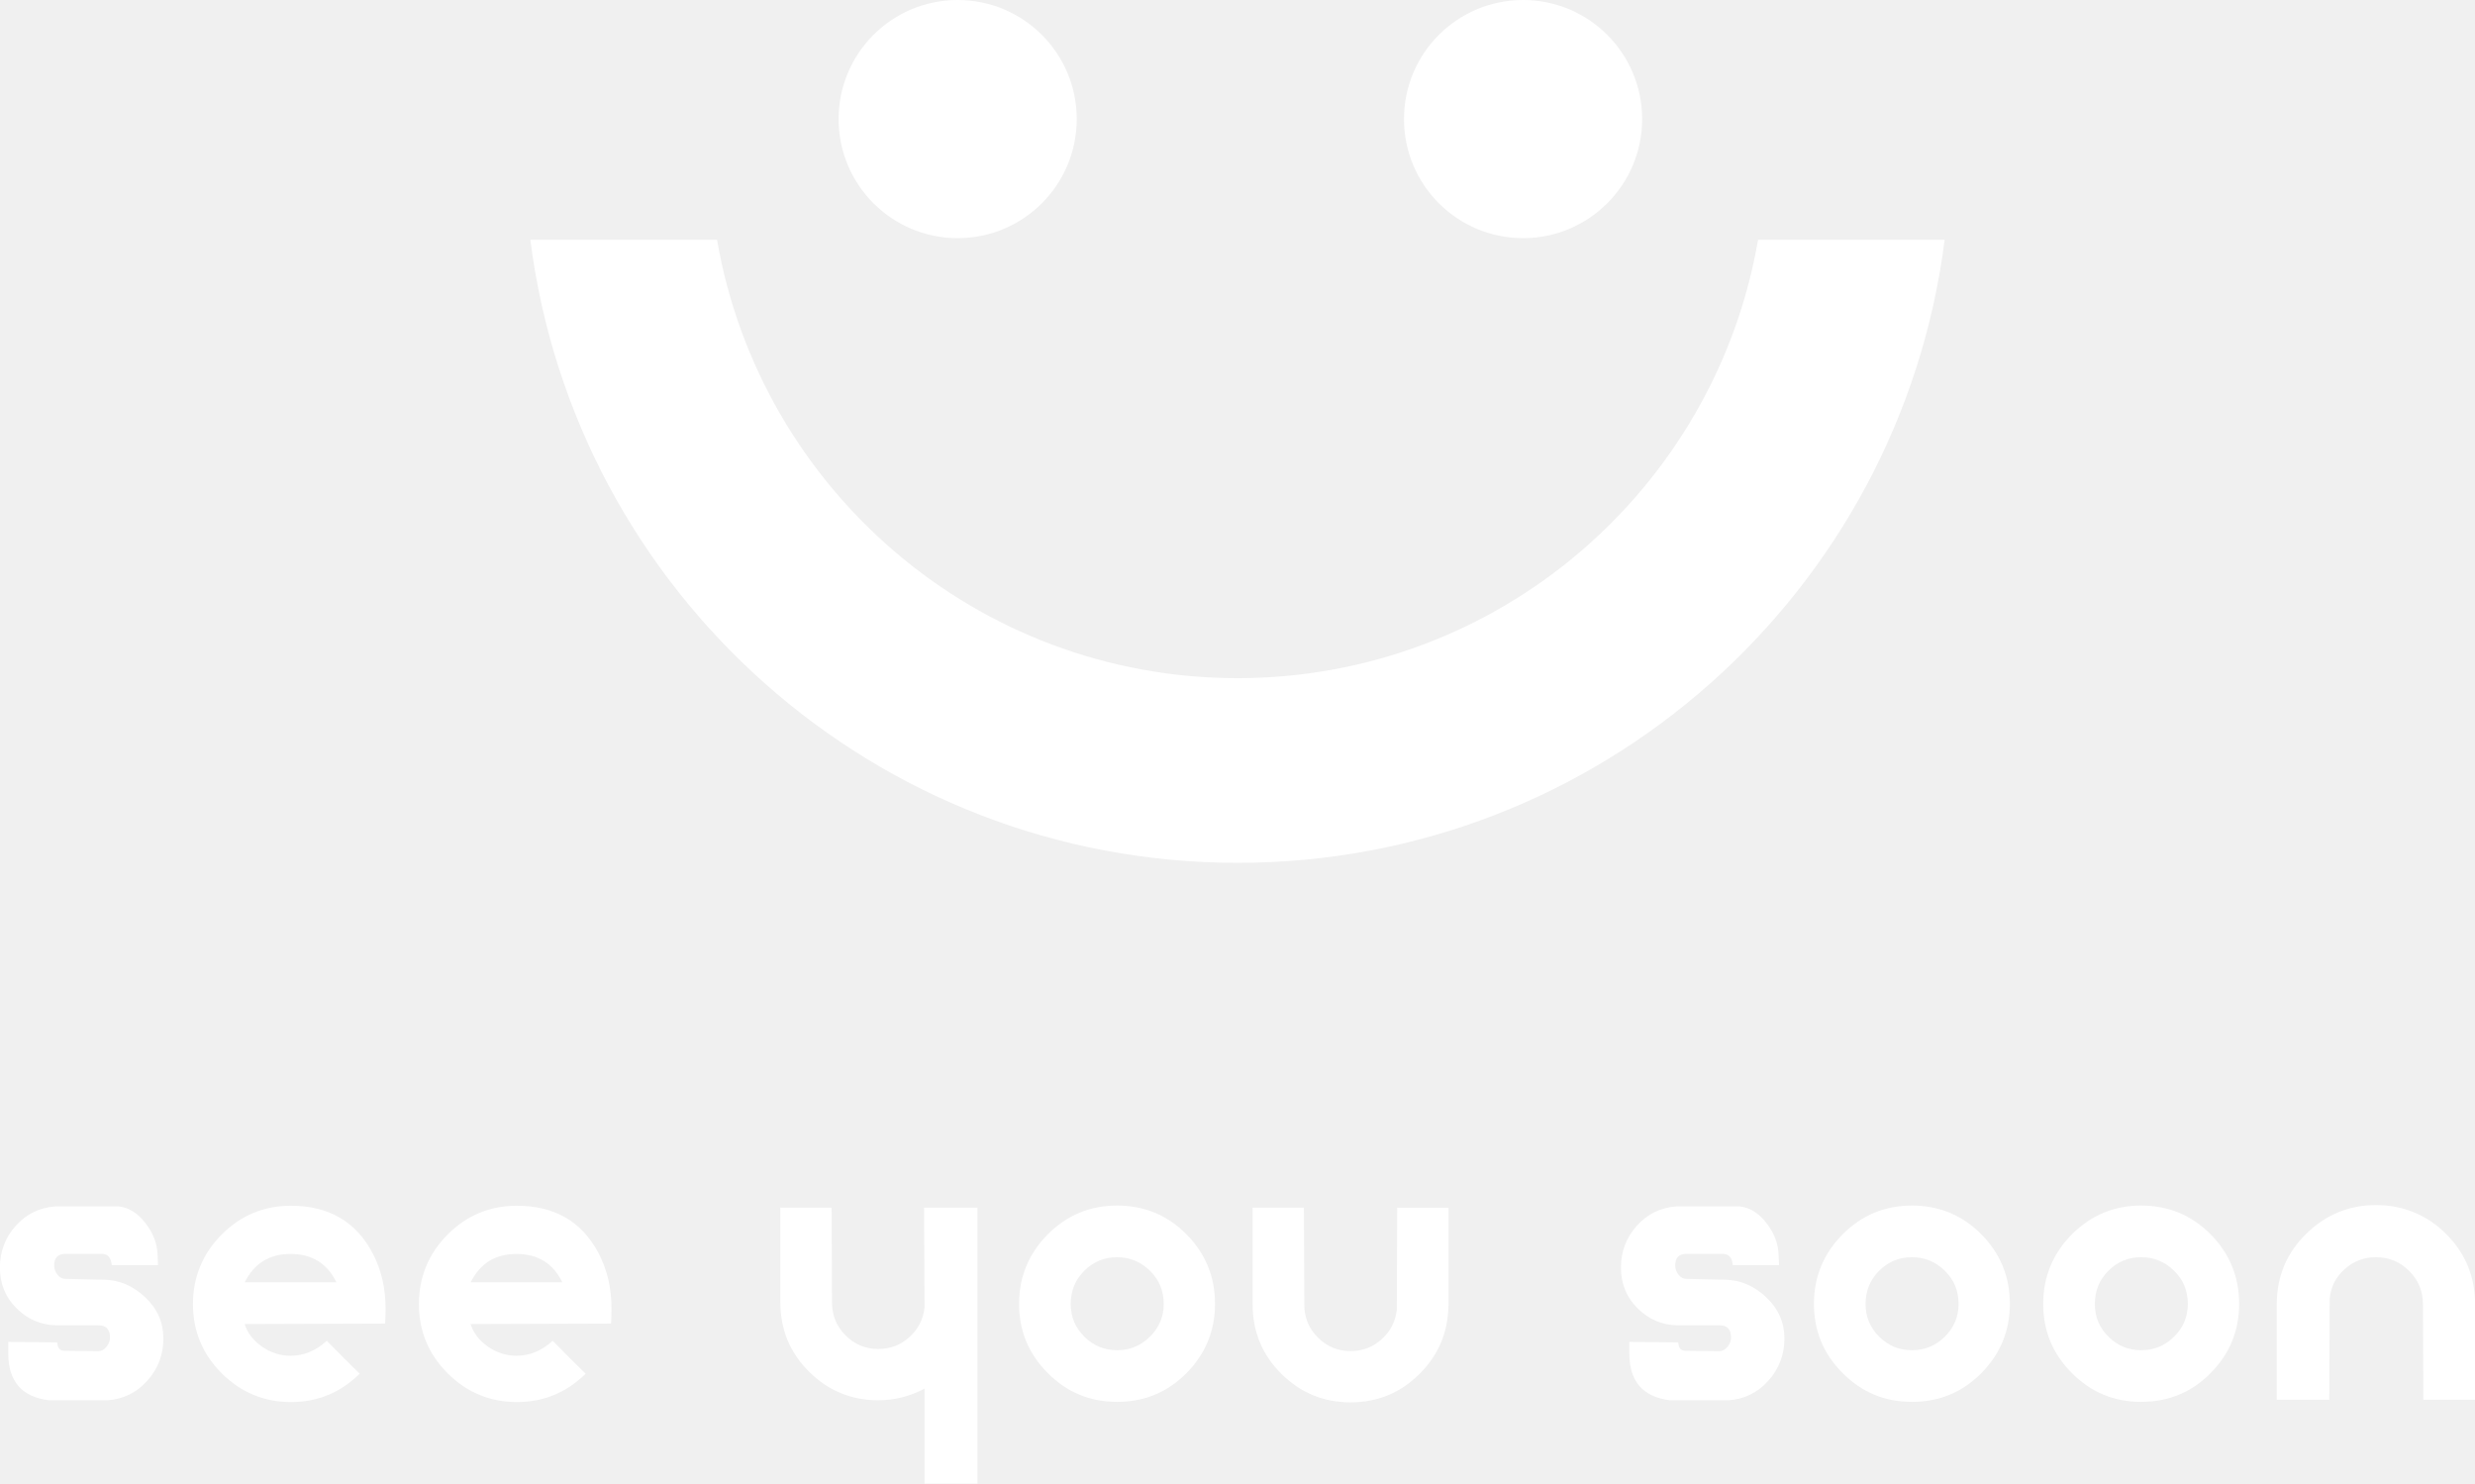
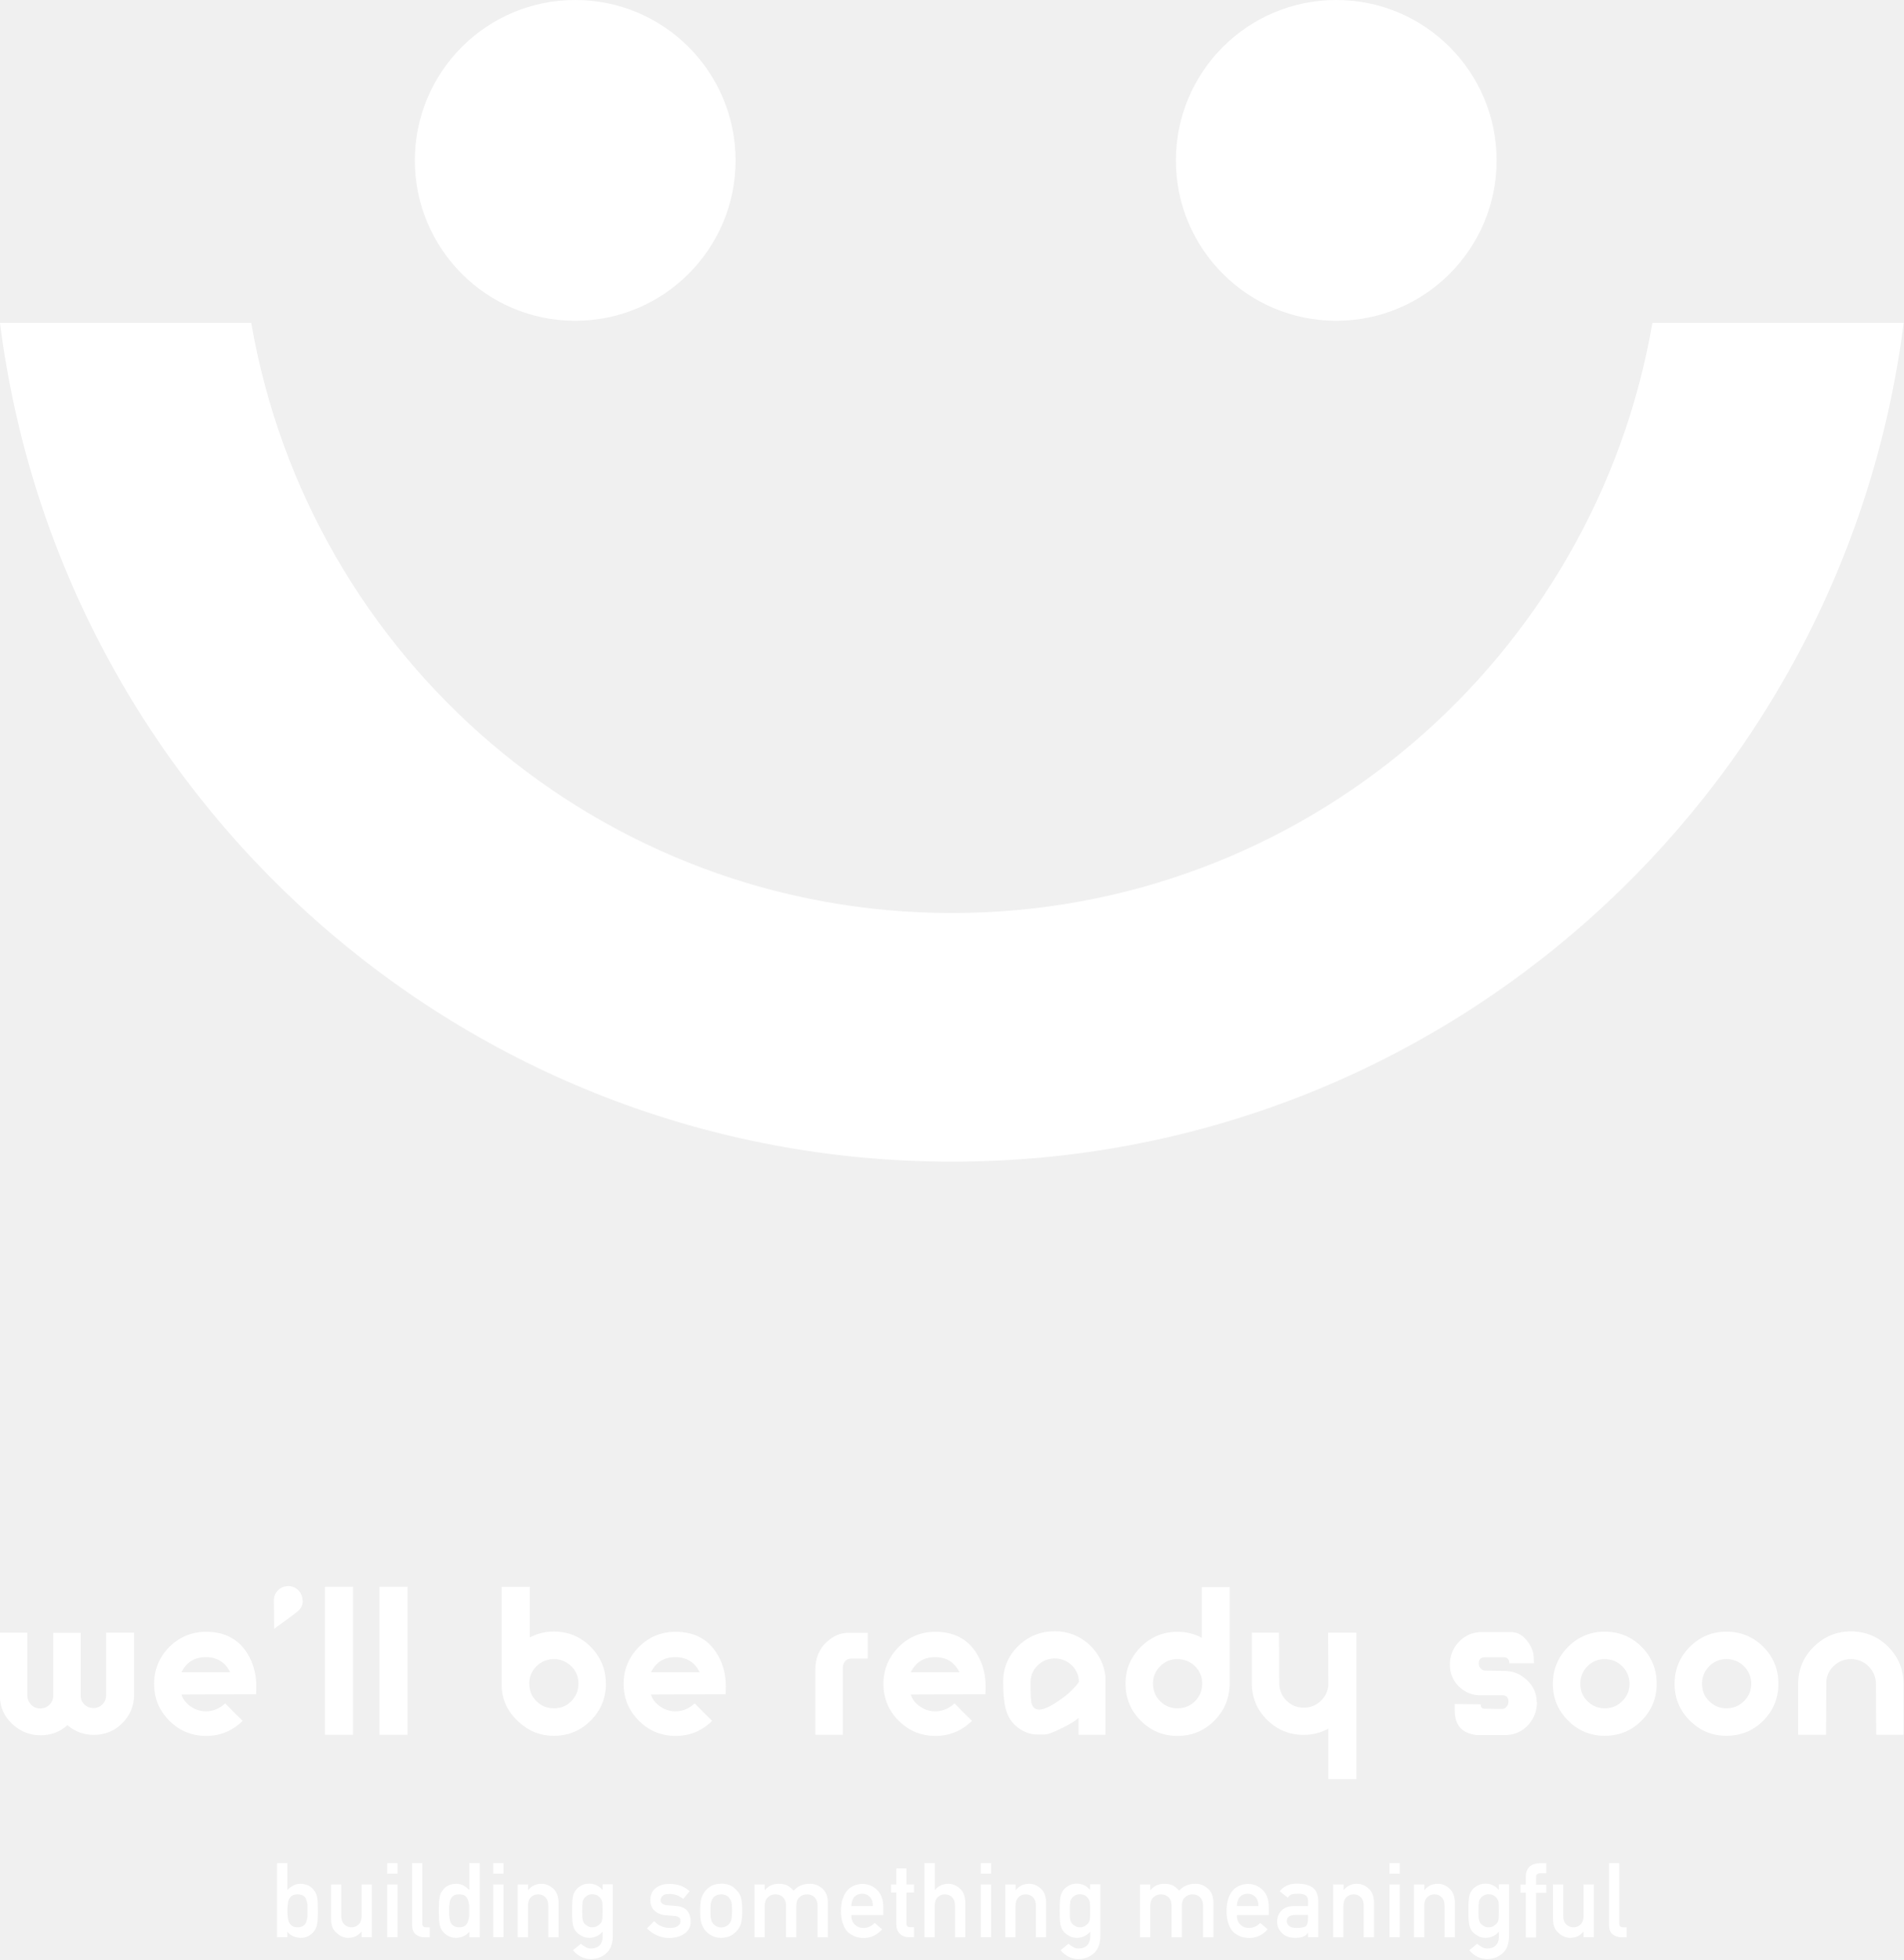
- <svg xmlns="http://www.w3.org/2000/svg" id="Layer_2" viewBox="0 0 259.19 155.37">
+ <svg xmlns="http://www.w3.org/2000/svg" id="Layer_2" viewBox="0 0 146.25 150.49">
  <defs>
    <style>.cls-1{fill:#fff;}</style>
  </defs>
  <g id="Layer_1-2">
-     <circle class="cls-1" cx="100.29" cy="12.47" r="12.47" />
-     <circle class="cls-1" cx="159.5" cy="12.47" r="12.47" />
-     <path class="cls-1" d="M129.61,71.02c-27.35,0-50.02-19.84-54.52-45.91h-19.55c4.66,36.79,36.02,65.25,74.07,65.25,38.04,0,69.39-28.47,74.04-65.25h-19.54c-4.49,26.06-27.16,45.9-54.5,45.91Z" />
-     <path class="cls-1" d="M17.11,140.18c0,1.69-.56,3.16-1.68,4.41-1.12,1.25-2.51,1.94-4.17,2.05h-6.15c-2.82-.35-4.24-1.98-4.24-4.89v-1.22l5.11.05c.03.17.06.32.09.44.12.29.33.44.65.44l3.58.04c.32,0,.6-.15.85-.46.25-.3.37-.63.37-.98,0-.85-.41-1.27-1.22-1.27h-4.41c-1.6-.03-2.98-.62-4.15-1.77-1.16-1.15-1.75-2.57-1.75-4.26s.55-3.15,1.66-4.39c1.11-1.24,2.49-1.91,4.15-2.03h6.59c1.05.09,1.99.66,2.82,1.72.83,1.06,1.26,2.18,1.29,3.34l.05,1.09h-4.85c-.06-.78-.41-1.18-1.05-1.18h-3.8c-.78,0-1.18.41-1.18,1.22,0,.35.12.67.35.96s.51.44.83.44l4.06.09c1.6.03,3.03.64,4.3,1.84s1.9,2.63,1.9,4.32Z" />
-     <path class="cls-1" d="M40.33,138.61l-14.71.05c.29.93.9,1.72,1.81,2.36.92.64,1.91.96,2.99.96,1.4,0,2.66-.52,3.8-1.57,1.37,1.4,2.52,2.55,3.45,3.45-2.01,1.98-4.41,2.97-7.2,2.97s-5.24-1-7.25-3.01c-2.01-2.01-3.01-4.42-3.01-7.25s1.01-5.28,3.01-7.29c2.01-2.01,4.42-3.01,7.25-3.01,3.96,0,6.81,1.66,8.56,4.98.9,1.72,1.35,3.65,1.35,5.81,0,.46-.02.99-.05,1.57ZM35.23,134.29c-.96-1.98-2.56-2.97-4.8-2.97s-3.81.99-4.8,2.97h9.6Z" />
-     <path class="cls-1" d="M63.99,138.61l-14.71.05c.29.93.9,1.72,1.81,2.36.92.64,1.91.96,2.99.96,1.4,0,2.66-.52,3.8-1.57,1.37,1.4,2.52,2.55,3.45,3.45-2.01,1.98-4.41,2.97-7.2,2.97s-5.24-1-7.25-3.01c-2.01-2.01-3.01-4.42-3.01-7.25s1.01-5.28,3.01-7.29c2.01-2.01,4.42-3.01,7.25-3.01,3.96,0,6.81,1.66,8.56,4.98.9,1.72,1.35,3.65,1.35,5.81,0,.46-.02.99-.05,1.57ZM58.89,134.29c-.96-1.98-2.56-2.97-4.8-2.97s-3.81.99-4.8,2.97h9.6Z" />
-     <path class="cls-1" d="M102.36,155.37h-5.54v-9.95c-1.51.81-3.13,1.22-4.85,1.22-2.82,0-5.24-1-7.24-2.99-2.01-1.99-3.01-4.42-3.01-7.27v-9.91h5.37l.04,9.91c0,1.37.47,2.52,1.42,3.47.95.95,2.09,1.42,3.43,1.42,1.25,0,2.34-.41,3.25-1.24.92-.83,1.45-1.86,1.59-3.08l-.05-10.48h5.59v28.9Z" />
-     <path class="cls-1" d="M127.24,136.55c0,2.82-1,5.24-2.99,7.25-1.99,2.01-4.42,3.01-7.27,3.01s-5.24-1-7.25-3.01c-2.01-2.01-3.01-4.42-3.01-7.25s1.01-5.28,3.01-7.29c2.01-2.01,4.42-3.01,7.25-3.01s5.28,1,7.27,3.01c1.99,2.01,2.99,4.44,2.99,7.29ZM121.87,136.55c0-1.37-.48-2.53-1.44-3.47s-2.11-1.42-3.45-1.42-2.48.47-3.43,1.42c-.95.95-1.42,2.1-1.42,3.47s.47,2.48,1.42,3.43c.95.95,2.09,1.42,3.43,1.42s2.49-.47,3.45-1.42,1.44-2.09,1.44-3.43Z" />
-     <path class="cls-1" d="M151.68,136.73c-.03,2.79-1.04,5.18-3.03,7.16s-4.4,2.97-7.22,2.97-5.24-1-7.24-2.99c-2.01-1.99-3.01-4.42-3.01-7.27v-10.13h5.37l.04,10.13c0,1.37.47,2.53,1.42,3.47.95.95,2.09,1.42,3.43,1.42,1.25,0,2.34-.41,3.25-1.24.92-.83,1.45-1.86,1.59-3.08l.04-10.69h5.37v10.26Z" />
-     <path class="cls-1" d="M186.87,140.18c0,1.69-.56,3.16-1.68,4.41-1.12,1.25-2.51,1.94-4.17,2.05h-6.15c-2.82-.35-4.24-1.98-4.24-4.89v-1.22l5.11.05c.03.17.06.32.09.44.12.29.33.44.65.44l3.58.04c.32,0,.6-.15.85-.46.25-.3.37-.63.37-.98,0-.85-.41-1.27-1.22-1.27h-4.41c-1.6-.03-2.98-.62-4.15-1.77-1.16-1.15-1.75-2.57-1.75-4.26s.55-3.15,1.66-4.39c1.11-1.24,2.49-1.91,4.15-2.03h6.59c1.05.09,1.99.66,2.82,1.72.83,1.06,1.26,2.18,1.29,3.34l.05,1.09h-4.85c-.06-.78-.41-1.18-1.05-1.18h-3.8c-.78,0-1.18.41-1.18,1.22,0,.35.12.67.35.96s.51.44.83.44l4.06.09c1.6.03,3.03.64,4.3,1.84s1.9,2.63,1.9,4.32Z" />
-     <path class="cls-1" d="M210.48,136.55c0,2.82-1,5.24-2.99,7.25-1.99,2.01-4.42,3.01-7.27,3.01s-5.24-1-7.25-3.01c-2.01-2.01-3.01-4.42-3.01-7.25s1.01-5.28,3.01-7.29c2.01-2.01,4.42-3.01,7.25-3.01s5.28,1,7.27,3.01c1.99,2.01,2.99,4.44,2.99,7.29ZM205.11,136.55c0-1.37-.48-2.53-1.44-3.47s-2.11-1.42-3.45-1.42-2.48.47-3.43,1.42c-.95.95-1.42,2.1-1.42,3.47s.47,2.48,1.42,3.43c.95.95,2.09,1.42,3.43,1.42s2.49-.47,3.45-1.42,1.44-2.09,1.44-3.43Z" />
-     <path class="cls-1" d="M234.49,136.55c0,2.82-1,5.24-2.99,7.25-1.99,2.01-4.42,3.01-7.27,3.01s-5.24-1-7.25-3.01c-2.01-2.01-3.01-4.42-3.01-7.25s1.01-5.28,3.01-7.29c2.01-2.01,4.42-3.01,7.25-3.01s5.28,1,7.27,3.01c1.99,2.01,2.99,4.44,2.99,7.29ZM229.12,136.55c0-1.37-.48-2.53-1.44-3.47s-2.11-1.42-3.45-1.42-2.48.47-3.43,1.42c-.95.95-1.42,2.1-1.42,3.47s.47,2.48,1.42,3.43c.95.95,2.09,1.42,3.43,1.42s2.49-.47,3.45-1.42,1.44-2.09,1.44-3.43Z" />
-     <path class="cls-1" d="M259.19,146.59h-5.41l-.04-10c0-1.37-.48-2.53-1.44-3.49s-2.12-1.44-3.49-1.44c-1.25,0-2.34.42-3.27,1.25-.93.83-1.46,1.87-1.57,3.12l-.04,10.56h-5.5v-10.13c.03-2.85,1.06-5.27,3.1-7.27,2.04-1.99,4.47-2.99,7.29-2.99s5.33,1.01,7.35,3.03c2.02,2.02,3.03,4.48,3.03,7.36v10Z" />
+     <circle class="cls-1" cx="44.19" cy="12.32" r="12.32" />
+     <circle class="cls-1" cx="102.66" cy="12.32" r="12.32" />
+     <path class="cls-1" d="M73.13,70.13c-27.01,0-49.39-19.59-53.83-45.33H0c4.6,36.33,35.56,64.43,73.14,64.43,37.57,0,68.51-28.11,73.11-64.43h-19.3c-4.44,25.73-26.82,45.33-53.82,45.33Z" />
+     <path class="cls-1" d="M10.3,125.39v4.83c-.01.84-.32,1.56-.92,2.15-.6.6-1.33.89-2.18.89-.77,0-1.44-.25-2.02-.75-.58.52-1.26.78-2.06.78-.85,0-1.58-.3-2.2-.89-.62-.59-.93-1.31-.93-2.13v-4.86h2.11v4.83c0,.27.1.5.29.7s.42.29.7.29.52-.1.71-.29c.19-.19.29-.43.29-.7,0,.14,0-.67,0-2.41v-2.41h2.11v4.95c.03.24.14.44.32.59.18.16.4.24.66.24s.5-.1.69-.29c.19-.19.28-.43.28-.71,0,.12,0-1.47,0-4.79h2.14Z" />
+     <path class="cls-1" d="M19.67,130.14l-5.73.02c.11.36.35.67.71.92.36.25.75.37,1.17.37.54,0,1.04-.2,1.48-.61.53.54.98.99,1.34,1.34-.78.77-1.72,1.16-2.81,1.16s-2.04-.39-2.82-1.17c-.78-.78-1.17-1.72-1.17-2.82s.39-2.06,1.17-2.84c.78-.78,1.72-1.17,2.82-1.17,1.54,0,2.65.65,3.33,1.94.35.67.53,1.42.53,2.26,0,.18,0,.38-.02.61ZM17.68,128.45c-.37-.77-1-1.16-1.87-1.16s-1.49.39-1.87,1.16h3.74Z" />
+     <path class="cls-1" d="M23.26,122.94c0,.29-.1.55-.31.76-.12.12-.75.59-1.89,1.41l-.02-2.18c0-.31.11-.57.32-.78s.48-.32.78-.32.57.11.78.32c.21.22.32.48.32.78Z" />
+     <path class="cls-1" d="M27.12,133.25h-2.16v-11.37h2.16v11.37Z" />
+     <path class="cls-1" d="M31.31,133.25h-2.16v-11.37h2.16v11.37Z" />
+     <path class="cls-1" d="M46.55,129.32c0,1.11-.39,2.06-1.17,2.84-.78.78-1.72,1.17-2.82,1.17s-2-.38-2.81-1.16c-.8-.77-1.21-1.69-1.21-2.75v-7.53h2.16v3.89c.58-.31,1.2-.46,1.85-.46,1.1,0,2.04.39,2.82,1.17.78.78,1.17,1.72,1.17,2.82ZM44.44,129.32c0-.52-.18-.97-.55-1.33s-.81-.55-1.33-.55-.98.18-1.35.55c-.37.37-.55.81-.55,1.33s.18.98.55,1.35c.37.37.82.55,1.35.55s.97-.18,1.33-.55.55-.82.55-1.35Z" />
+     <path class="cls-1" d="M55.74,130.14l-5.73.02c.11.36.35.67.71.92.36.25.75.37,1.17.37.54,0,1.04-.2,1.48-.61.53.54.98.99,1.34,1.34-.78.77-1.72,1.16-2.81,1.16s-2.04-.39-2.82-1.17c-.78-.78-1.17-1.72-1.17-2.82s.39-2.06,1.17-2.84c.78-.78,1.72-1.17,2.82-1.17,1.54,0,2.65.65,3.33,1.94.35.67.53,1.42.53,2.26,0,.18,0,.38-.02.61ZM53.75,128.45c-.37-.77-1-1.16-1.87-1.16s-1.49.39-1.87,1.16h3.74Z" />
+     <path class="cls-1" d="M66.67,127.4h-1.24c-.4,0-.62.21-.68.65v5.2h-2.11v-5.01c0-.88.3-1.6.9-2.14.5-.45,1.04-.68,1.63-.68h1.5v1.99Z" />
+     <path class="cls-1" d="M75.7,130.14l-5.73.02c.11.36.35.67.71.92.36.25.75.37,1.17.37.54,0,1.04-.2,1.48-.61.53.54.98.99,1.34,1.34-.78.77-1.72,1.16-2.81,1.16s-2.04-.39-2.82-1.17c-.78-.78-1.17-1.72-1.17-2.82s.39-2.06,1.17-2.84c.78-.78,1.72-1.17,2.82-1.17,1.54,0,2.65.65,3.33,1.94.35.67.53,1.42.53,2.26,0,.18,0,.38-.02.61ZM73.71,128.45c-.37-.77-1-1.16-1.87-1.16s-1.49.39-1.87,1.16h3.74Z" />
+     <path class="cls-1" d="M84.93,128.78v4.47h-2.07v-1.29c-.26.23-.69.49-1.28.78-.65.33-1.09.49-1.33.49-.54,0-.84,0-.88-.02-.44-.07-.86-.26-1.24-.57-.39-.31-.66-.72-.82-1.22-.16-.5-.24-1.24-.24-2.23,0-1.09.39-2.01,1.16-2.76s1.71-1.13,2.8-1.13c1.01,0,1.88.33,2.62,1s1.16,1.49,1.28,2.47ZM82.89,129.2s0-.13-.03-.32c-.08-.43-.29-.79-.64-1.07-.35-.28-.74-.42-1.18-.42-.52,0-.96.18-1.33.54s-.54.8-.54,1.33c0,.94.03,1.49.1,1.65.11.28.31.42.59.41.42-.01,1.08-.36,1.97-1.04.42-.33.77-.69,1.05-1.07Z" />
+     <path class="cls-1" d="M94.47,121.89v7.57c-.04,1.08-.45,1.99-1.22,2.75-.77.75-1.7,1.13-2.79,1.13s-2.04-.39-2.82-1.17c-.78-.78-1.17-1.73-1.17-2.84s.39-2.04,1.17-2.82c.78-.78,1.72-1.17,2.82-1.17.67,0,1.29.15,1.87.46v-3.89h2.14ZM92.36,129.32c0-.52-.18-.97-.55-1.33s-.82-.55-1.35-.55-.97.18-1.33.55c-.37.37-.55.81-.55,1.33s.18.98.55,1.35c.37.37.81.55,1.33.55s.98-.18,1.35-.55.55-.82.55-1.35Z" />
+     <path class="cls-1" d="M104.21,136.66h-2.16v-3.88c-.59.32-1.22.48-1.89.48-1.1,0-2.04-.39-2.82-1.16-.78-.78-1.17-1.72-1.17-2.83v-3.86h2.09l.02,3.86c0,.53.18.98.55,1.35.37.37.81.55,1.33.55.49,0,.91-.16,1.27-.48.36-.32.56-.72.62-1.2l-.02-4.08h2.18v11.25Z" />
+     <path class="cls-1" d="M118.08,130.75c0,.66-.22,1.23-.65,1.72-.44.49-.98.75-1.62.8h-2.4c-1.1-.14-1.65-.77-1.65-1.9v-.48l1.99.02c.01.07.02.12.03.17.04.11.13.17.25.17l1.39.02c.12,0,.24-.06.33-.18.1-.12.14-.25.14-.38,0-.33-.16-.49-.48-.49h-1.72c-.62-.01-1.16-.24-1.62-.69-.45-.45-.68-1-.68-1.66s.21-1.23.65-1.71c.43-.48.97-.75,1.62-.79h2.57c.41.03.77.26,1.1.67.32.41.49.85.5,1.3l.02.42h-1.89c-.02-.31-.16-.46-.41-.46h-1.48c-.31,0-.46.16-.46.48,0,.14.04.26.14.37s.2.17.32.17l1.58.03c.62.01,1.18.25,1.67.71s.74,1.03.74,1.68Z" />
+     <path class="cls-1" d="M127.28,129.34c0,1.1-.39,2.04-1.16,2.82-.78.78-1.72,1.17-2.83,1.17s-2.04-.39-2.82-1.17c-.78-.78-1.17-1.72-1.17-2.82s.39-2.06,1.17-2.84c.78-.78,1.72-1.17,2.82-1.17s2.05.39,2.83,1.17c.78.78,1.16,1.73,1.16,2.84ZM125.19,129.34c0-.53-.19-.98-.56-1.35s-.82-.55-1.34-.55-.97.18-1.33.55c-.37.37-.55.82-.55,1.35s.18.97.55,1.33c.37.37.81.55,1.33.55s.97-.18,1.34-.55.56-.81.56-1.33Z" />
+     <path class="cls-1" d="M136.63,129.34c0,1.1-.39,2.04-1.16,2.82-.78.78-1.72,1.17-2.83,1.17s-2.04-.39-2.82-1.17c-.78-.78-1.17-1.72-1.17-2.82s.39-2.06,1.17-2.84c.78-.78,1.72-1.17,2.82-1.17s2.05.39,2.83,1.17c.78.78,1.16,1.73,1.16,2.84ZM134.54,129.34c0-.53-.19-.98-.56-1.35s-.82-.55-1.34-.55-.97.18-1.33.55c-.37.37-.55.82-.55,1.35s.18.97.55,1.33c.37.37.81.55,1.33.55s.97-.18,1.34-.55.56-.81.56-1.33Z" />
+     <path class="cls-1" d="M146.25,133.25h-2.11l-.02-3.89c0-.53-.19-.99-.56-1.36s-.83-.56-1.36-.56c-.49,0-.91.16-1.28.49-.36.32-.57.73-.61,1.21l-.02,4.11h-2.14v-3.94c.01-1.11.41-2.05,1.21-2.83.79-.78,1.74-1.17,2.84-1.17s2.08.39,2.86,1.18c.79.79,1.18,1.74,1.18,2.87v3.89Z" />
+     <path class="cls-1" d="M21.28,143.11h.79v2.07c.14-.14.3-.26.47-.35.16-.09.34-.13.54-.13.48.01.83.19,1.06.53.11.13.18.3.22.5.04.21.06.55.06,1.04s-.02.82-.06,1.03c-.04.22-.12.39-.22.52-.11.16-.25.28-.43.38-.17.1-.38.15-.63.15-.41-.01-.75-.17-1.01-.47v.42h-.79v-5.7ZM22.85,145.51c-.18,0-.32.04-.42.11-.11.08-.19.17-.24.3-.05.12-.08.26-.09.4-.02.14-.02.29-.02.45,0,.14,0,.29.02.44.01.15.05.29.09.41.05.12.13.22.24.3.1.08.24.12.42.12.19,0,.33-.04.44-.11.11-.08.19-.17.23-.29.05-.12.08-.26.1-.42,0-.15,0-.3,0-.45,0-.16,0-.32,0-.47-.02-.14-.05-.28-.1-.4-.04-.12-.12-.22-.23-.29-.11-.07-.26-.1-.44-.1Z" />
+     <path class="cls-1" d="M25.43,144.75h.79v2.42c0,.27.07.49.22.64.15.15.33.23.56.23s.41-.08.56-.23c.15-.15.22-.37.22-.64v-2.42h.79v4.05h-.79v-.43h-.01c-.26.32-.6.48-1.02.48-.33,0-.62-.13-.88-.37-.29-.23-.43-.58-.44-1.04v-2.7Z" />
+     <path class="cls-1" d="M29.75,143.11h.79v.81h-.79v-.81ZM29.75,144.75h.79v4.05h-.79v-4.05Z" />
+     <path class="cls-1" d="M31.65,143.11h.79v4.65c0,.19.1.28.3.28h.27v.77h-.35c-.29,0-.52-.07-.71-.22-.2-.15-.29-.4-.29-.76v-4.71Z" />
+     <path class="cls-1" d="M36.06,148.38c-.26.3-.6.46-1.02.47-.24,0-.44-.06-.61-.15-.18-.09-.32-.22-.44-.38-.11-.13-.18-.3-.22-.52-.04-.21-.06-.55-.06-1.03s.02-.83.06-1.04c.04-.21.11-.38.22-.5.22-.34.57-.52,1.05-.53.2,0,.39.04.56.13.16.09.31.21.46.35v-2.07h.79v5.7h-.79v-.42ZM35.28,145.51c-.19,0-.33.03-.43.1-.11.07-.19.17-.24.29-.05.12-.08.26-.09.4-.02.15-.02.31-.02.47s0,.3.02.45c.01.15.05.29.09.42.05.12.13.21.24.29.1.07.24.11.43.11s.33-.04.44-.12c.11-.08.18-.17.22-.3.05-.12.08-.26.1-.41,0-.15,0-.3,0-.44,0-.16,0-.31,0-.45-.02-.14-.05-.28-.1-.4-.04-.12-.12-.22-.22-.3s-.26-.11-.44-.11Z" />
+     <path class="cls-1" d="M37.89,143.11h.79v.81h-.79v-.81ZM37.89,144.75h.79v4.05h-.79v-4.05Z" />
+     <path class="cls-1" d="M39.78,144.75h.79v.43h.01c.26-.32.6-.48,1.02-.48.33,0,.62.12.89.36.27.24.41.59.42,1.05v2.7h-.79v-2.42c0-.28-.07-.5-.22-.65-.14-.15-.33-.23-.56-.23s-.41.08-.56.23c-.15.15-.22.37-.22.65v2.42h-.79v-4.05Z" />
+     <path class="cls-1" d="M46.29,148.38c-.26.3-.6.46-1.01.47-.25,0-.47-.06-.63-.17-.18-.1-.31-.21-.41-.33-.1-.13-.18-.3-.22-.49-.05-.19-.07-.55-.07-1.09s.02-.91.07-1.11c.04-.19.12-.35.22-.48.09-.13.23-.24.41-.34.17-.1.38-.15.63-.15.39,0,.73.16,1.01.48v-.43h.79v3.96c-.01.61-.18,1.06-.51,1.34-.33.29-.73.44-1.19.44-.53-.01-.99-.24-1.36-.68l.61-.5c.1.1.22.18.35.25.13.08.27.12.42.12.27,0,.49-.08.65-.23.16-.16.24-.37.25-.65v-.42ZM44.73,146.78c0,.31,0,.53.03.64.02.12.06.22.12.31.05.07.13.14.24.2.1.07.23.11.39.11s.28-.04.39-.11c.1-.06.18-.13.24-.2.07-.08.11-.18.13-.31.02-.12.02-.33.02-.64s0-.54-.02-.66c-.02-.12-.07-.22-.13-.3-.05-.07-.13-.15-.24-.22-.1-.06-.23-.09-.39-.1-.15,0-.28.04-.39.1-.11.07-.19.14-.24.22-.07.08-.11.17-.12.3-.02.12-.03.34-.03.66Z" />
+     <path class="cls-1" d="M50.26,147.57c.32.35.74.52,1.24.52.23,0,.41-.04.56-.14.14-.09.22-.22.22-.38,0-.15-.04-.25-.13-.3-.09-.06-.21-.09-.35-.1l-.7-.06c-.33-.03-.6-.15-.81-.34-.21-.19-.32-.46-.33-.81,0-.42.15-.73.43-.94.27-.21.62-.31,1.04-.31.18,0,.34.01.49.04.14.03.28.06.41.11.24.1.46.24.65.41l-.49.59c-.15-.11-.31-.21-.48-.28-.17-.07-.36-.1-.58-.1-.25,0-.42.04-.52.14-.1.09-.16.21-.16.35,0,.09.03.17.12.24.08.08.21.12.4.14l.65.05c.41.03.71.16.89.38.17.22.25.5.25.83,0,.39-.16.7-.47.91-.3.22-.69.33-1.16.34-.64,0-1.22-.24-1.73-.73l.55-.56Z" />
+     <path class="cls-1" d="M53.79,146.77c0-.43.03-.76.1-.99.07-.22.18-.41.33-.57.11-.13.26-.25.45-.36.19-.1.44-.15.74-.16.31,0,.56.06.75.16.19.11.33.23.44.36.16.15.27.34.33.57.06.23.09.56.09.98s-.03.75-.09.98c-.07.22-.18.42-.33.58-.05.06-.11.12-.19.18-.07.07-.15.12-.25.17-.19.11-.44.17-.75.18-.3,0-.55-.06-.74-.18-.19-.1-.35-.22-.45-.34-.15-.16-.25-.36-.33-.58-.07-.22-.1-.55-.1-.98ZM56.24,146.78c0-.29-.01-.5-.04-.63-.03-.13-.08-.24-.16-.34-.06-.09-.14-.16-.26-.22-.11-.05-.23-.08-.38-.08-.13,0-.26.03-.37.08-.11.05-.2.12-.26.22-.07.1-.12.21-.15.34-.03.13-.04.34-.04.63s.01.49.04.62c.03.13.08.25.15.35.07.08.16.15.26.21.11.06.24.09.37.09.14,0,.27-.03.38-.09.11-.06.2-.13.26-.21.08-.1.13-.22.16-.35.02-.13.04-.33.04-.61Z" />
+     <path class="cls-1" d="M57.96,144.75h.79v.43h.02c.27-.32.62-.48,1.06-.48.28,0,.51.05.68.14.17.1.32.23.46.39.32-.36.74-.54,1.28-.53.34,0,.64.12.92.36.28.24.42.59.43,1.05v2.7h-.79v-2.42c0-.28-.08-.5-.23-.65-.15-.15-.35-.23-.58-.23s-.43.08-.59.23c-.16.15-.23.37-.23.65v2.42h-.79v-2.42c0-.28-.08-.5-.23-.65-.15-.15-.35-.23-.59-.23s-.43.08-.58.23c-.16.15-.24.37-.24.65v2.42h-.79v-4.05Z" />
+     <path class="cls-1" d="M65.4,147.09c0,.33.09.57.27.74.17.17.39.26.67.26.32,0,.61-.13.86-.39l.57.5c-.4.44-.87.66-1.41.66-.21,0-.41-.03-.61-.09-.1-.03-.19-.08-.29-.14-.1-.05-.19-.11-.28-.18-.17-.15-.3-.36-.4-.63-.11-.26-.17-.6-.17-1.02s.05-.73.15-1c.1-.27.22-.48.38-.64.16-.16.33-.27.53-.34.19-.07.38-.11.57-.11.45,0,.83.16,1.14.46.31.3.47.72.48,1.26v.67h-2.45ZM67.06,146.41c0-.32-.09-.56-.25-.72-.15-.15-.35-.23-.58-.23s-.43.08-.58.23c-.15.16-.23.4-.25.72h1.66Z" />
+     <path class="cls-1" d="M68.85,143.52h.79v1.23h.58v.62h-.58v2.36c0,.21.09.31.28.3h.3v.77h-.41c-.28,0-.5-.09-.68-.27-.18-.17-.27-.41-.27-.73v-2.43h-.4v-.62h.4v-1.23Z" />
+     <path class="cls-1" d="M71.03,143.11h.79v2.07h.01c.26-.32.6-.48,1.02-.48.33,0,.62.12.89.36.27.24.41.59.42,1.05v2.7h-.79v-2.42c0-.28-.07-.5-.22-.65-.14-.15-.33-.23-.56-.23s-.41.08-.56.23c-.15.15-.22.37-.22.65v2.42h-.79v-5.7Z" />
+     <path class="cls-1" d="M75.35,143.11h.79v.81h-.79v-.81ZM75.35,144.75h.79v4.05h-.79v-4.05Z" />
+     <path class="cls-1" d="M77.24,144.75h.79v.43h.01c.26-.32.6-.48,1.02-.48.33,0,.62.12.89.36.27.24.41.59.42,1.05v2.7h-.79v-2.42c0-.28-.07-.5-.22-.65-.14-.15-.33-.23-.56-.23s-.41.08-.56.23c-.15.15-.22.37-.22.65v2.42h-.79v-4.05Z" />
+     <path class="cls-1" d="M83.75,148.38c-.26.3-.6.46-1.01.47-.25,0-.47-.06-.63-.17-.18-.1-.31-.21-.41-.33-.1-.13-.18-.3-.22-.49-.05-.19-.07-.55-.07-1.09s.02-.91.07-1.11c.04-.19.12-.35.22-.48.09-.13.23-.24.41-.34.17-.1.38-.15.63-.15.39,0,.73.16,1.01.48v-.43h.79v3.96c-.01.61-.18,1.06-.51,1.34-.33.29-.73.44-1.19.44-.53-.01-.99-.24-1.36-.68l.61-.5c.1.1.22.18.35.25.13.08.27.12.42.12.27,0,.49-.08.65-.23.16-.16.24-.37.25-.65v-.42ZM82.19,146.78c0,.31,0,.53.03.64.02.12.06.22.12.31.05.07.13.14.24.2.1.07.23.11.39.11s.28-.04.39-.11c.1-.06.18-.13.24-.2.07-.08.11-.18.13-.31.02-.12.02-.33.02-.64s0-.54-.02-.66c-.02-.12-.07-.22-.13-.3-.05-.07-.13-.15-.24-.22-.1-.06-.23-.09-.39-.1-.15,0-.28.04-.39.1-.11.07-.19.14-.24.22-.07.08-.11.17-.12.3-.02.12-.03.34-.03.66Z" />
+     <path class="cls-1" d="M87.58,144.75h.79v.43h.02c.27-.32.62-.48,1.06-.48.28,0,.51.05.68.14.17.1.32.23.46.39.32-.36.74-.54,1.28-.53.34,0,.64.12.92.36.28.24.42.59.43,1.05v2.7h-.79v-2.42c0-.28-.08-.5-.23-.65-.15-.15-.35-.23-.58-.23s-.43.08-.59.23c-.16.15-.23.37-.23.65v2.42h-.79v-2.42c0-.28-.08-.5-.23-.65-.15-.15-.35-.23-.59-.23s-.43.08-.58.23c-.16.15-.24.37-.24.65v2.42h-.79v-4.05Z" />
+     <path class="cls-1" d="M95.02,147.09c0,.33.09.57.27.74.17.17.39.26.67.26.32,0,.61-.13.86-.39l.57.5c-.4.44-.87.66-1.41.66-.21,0-.41-.03-.61-.09-.1-.03-.19-.08-.29-.14-.1-.05-.19-.11-.28-.18-.17-.15-.3-.36-.4-.63-.11-.26-.17-.6-.17-1.02s.05-.73.15-1c.1-.27.22-.48.38-.64.16-.16.33-.27.53-.34.19-.07.38-.11.57-.11.45,0,.83.16,1.14.46.31.3.47.72.48,1.26v.67h-2.45ZM96.68,146.41c0-.32-.09-.56-.25-.72-.15-.15-.35-.23-.58-.23s-.43.08-.58.23c-.15.16-.23.4-.25.72h1.66Z" />
+     <path class="cls-1" d="M100.49,148.45h-.01c-.07.14-.19.24-.34.3-.15.07-.36.1-.63.1-.44,0-.78-.12-1.01-.36-.25-.23-.38-.52-.38-.88s.11-.62.33-.85c.22-.23.54-.35.95-.35h1.09v-.43c0-.36-.26-.53-.81-.52-.2,0-.35.02-.46.06-.12.05-.21.13-.28.25l-.62-.49c.3-.4.74-.6,1.33-.59.49,0,.89.09,1.18.29.29.2.44.55.45,1.05v2.77h-.79v-.36ZM100.49,147.09h-.95c-.46,0-.69.17-.68.49,0,.14.06.26.18.35.11.11.3.16.56.16.33,0,.56-.04.7-.12.12-.09.19-.28.19-.59v-.29Z" />
+     <path class="cls-1" d="M102.43,144.75h.79v.43h.01c.26-.32.6-.48,1.02-.48.33,0,.62.12.89.36.27.24.41.59.42,1.05v2.7h-.79v-2.42c0-.28-.07-.5-.22-.65-.14-.15-.33-.23-.56-.23s-.41.08-.56.23c-.15.15-.22.37-.22.65v2.42h-.79v-4.05Z" />
+     <path class="cls-1" d="M106.75,143.11h.79v.81h-.79v-.81ZM106.75,144.75h.79v4.05h-.79v-4.05Z" />
+     <path class="cls-1" d="M108.64,144.75h.79v.43h.01c.26-.32.6-.48,1.02-.48.33,0,.62.12.89.36.27.24.41.59.42,1.05v2.7h-.79v-2.42c0-.28-.07-.5-.22-.65-.14-.15-.33-.23-.56-.23s-.41.08-.56.23c-.15.15-.22.37-.22.65v2.42h-.79v-4.05Z" />
+     <path class="cls-1" d="M115.15,148.38c-.26.3-.6.46-1.01.47-.25,0-.47-.06-.63-.17-.18-.1-.31-.21-.41-.33-.1-.13-.18-.3-.22-.49-.05-.19-.07-.55-.07-1.09s.02-.91.07-1.11c.04-.19.12-.35.22-.48.09-.13.23-.24.41-.34.17-.1.38-.15.63-.15.39,0,.73.16,1.01.48v-.43h.79v3.96c-.01.61-.18,1.06-.51,1.34-.33.29-.73.44-1.19.44-.53-.01-.99-.24-1.36-.68l.61-.5c.1.1.22.18.35.25.13.08.27.12.42.12.27,0,.49-.08.65-.23.16-.16.24-.37.25-.65v-.42ZM113.59,146.78c0,.31,0,.53.03.64.02.12.06.22.12.31.05.07.13.14.24.2.1.07.23.11.39.11s.28-.04.39-.11c.1-.06.18-.13.24-.2.07-.08.11-.18.13-.31.02-.12.02-.33.02-.64s0-.54-.02-.66c-.02-.12-.07-.22-.13-.3-.05-.07-.13-.15-.24-.22-.1-.06-.23-.09-.39-.1-.15,0-.28.04-.39.1-.11.07-.19.14-.24.22-.07.08-.11.17-.12.3-.02.12-.03.34-.03.66Z" />
+     <path class="cls-1" d="M117.22,145.38h-.4v-.62h.4v-.54c0-.39.1-.67.31-.85.2-.17.46-.25.76-.25h.51v.77h-.45c-.24,0-.35.1-.34.34v.54h.79v.62h-.79v3.43h-.79v-3.43Z" />
+     <path class="cls-1" d="M119.31,144.75h.79v2.42c0,.27.07.49.22.64.15.15.33.23.56.23s.41-.08.56-.23c.15-.15.22-.37.22-.64v-2.42h.79v4.05h-.79v-.43h-.01c-.26.32-.6.48-1.02.48-.33,0-.62-.13-.88-.37-.29-.23-.43-.58-.44-1.04v-2.7Z" />
+     <path class="cls-1" d="M123.61,143.11h.79v4.65c0,.19.1.28.3.28h.27v.77h-.35c-.29,0-.52-.07-.71-.22-.2-.15-.29-.4-.29-.76v-4.71Z" />
  </g>
</svg>
